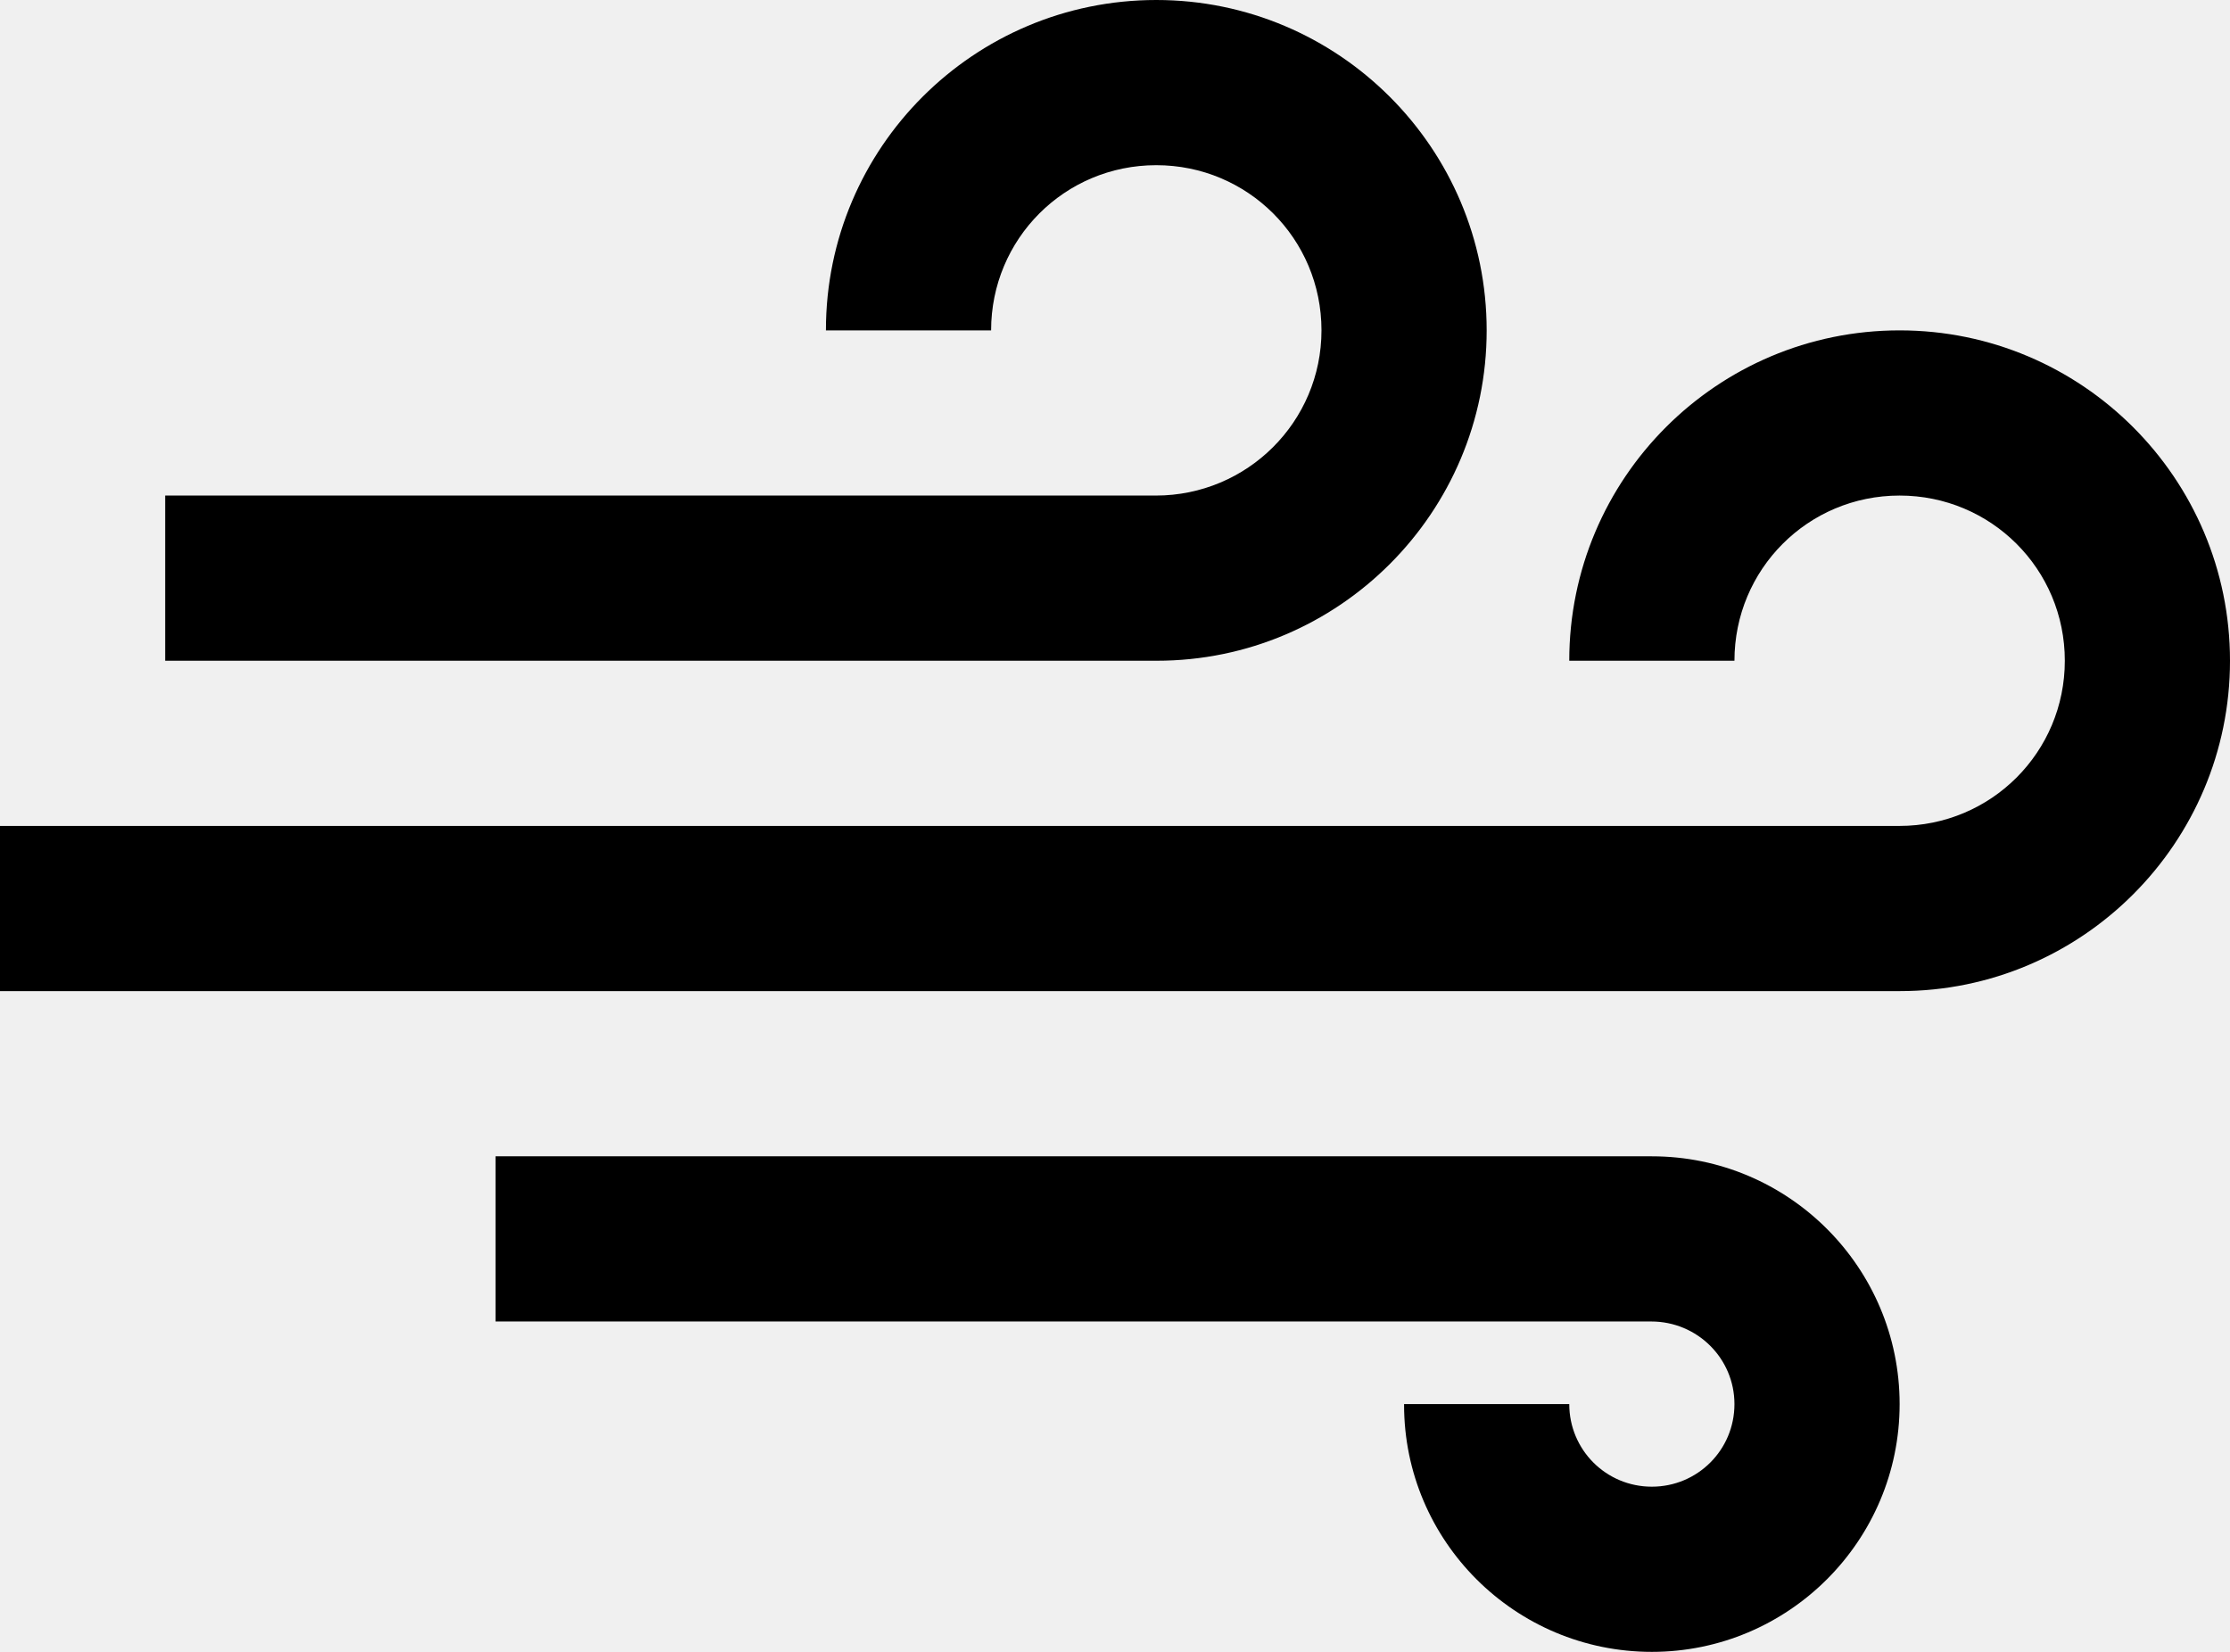
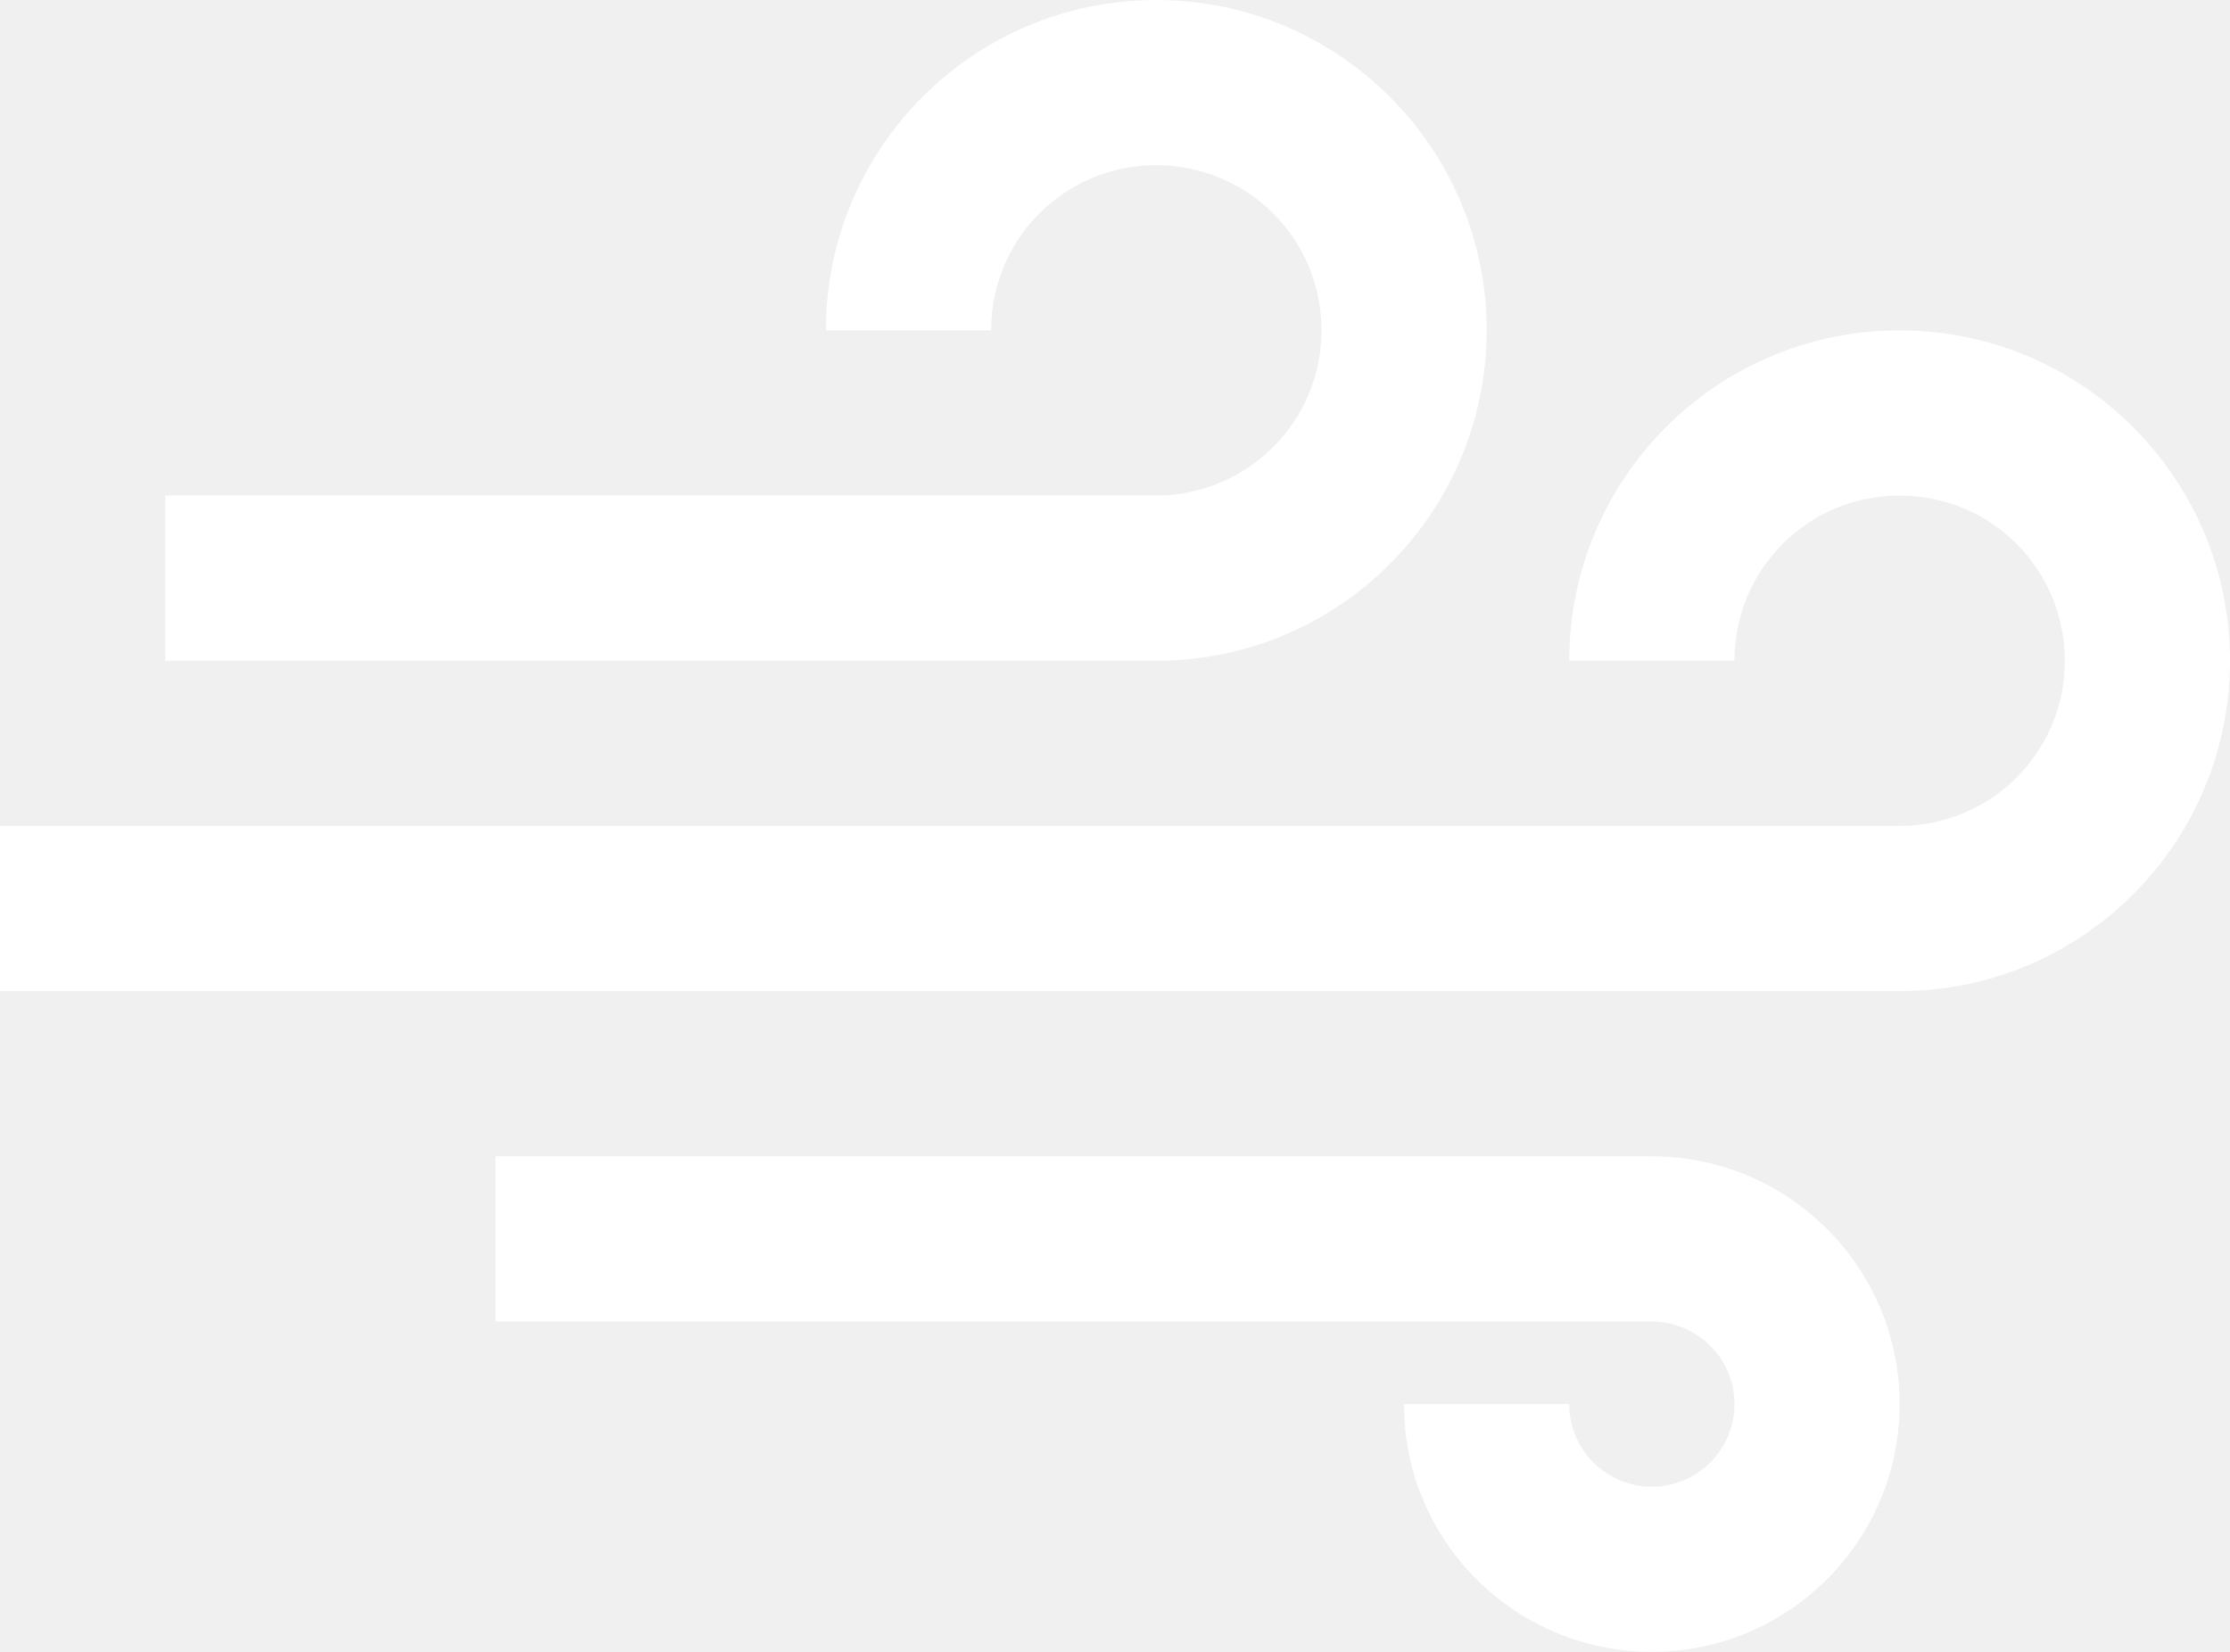
- <svg xmlns="http://www.w3.org/2000/svg" version="1.1" fill="#000000" viewBox="3 6 27 20">
+ <svg xmlns="http://www.w3.org/2000/svg" version="1.1" fill="#ffffff" viewBox="3 6 27 20">
  <path d="M30 14c0-2.209-1.795-4-4-4-2.209 0-4 1.789-4 4h2c0-1.105 0.888-2 2-2 1.105 0 2 0.888 2 2 0 1.105-0.89 2-2.004 2h-22.996v2h23.002c2.208 0 3.998-1.795 3.998-4v0zM21 10c0-2.209-1.795-4-4-4-2.209 0-4 1.789-4 3.997v0.003h2c0-1.105 0.888-2 2-2 1.105 0 2 0.888 2 2 0 1.105-0.897 2-2.006 2h-11.994v2h12.004c2.207 0 3.996-1.795 3.996-4v0zM26 23c0 1.657-1.347 3-3 3v0c-1.657 0-3-1.342-3-2.991v-0.009h2c0 0.552 0.444 1 1 1v0c0.552 0 1-0.444 1-1v0c0-0.552-0.449-1-1.007-1h-13.993v-2h14c1.657 0 3 1.347 3 3v0 0z" />
</svg>
